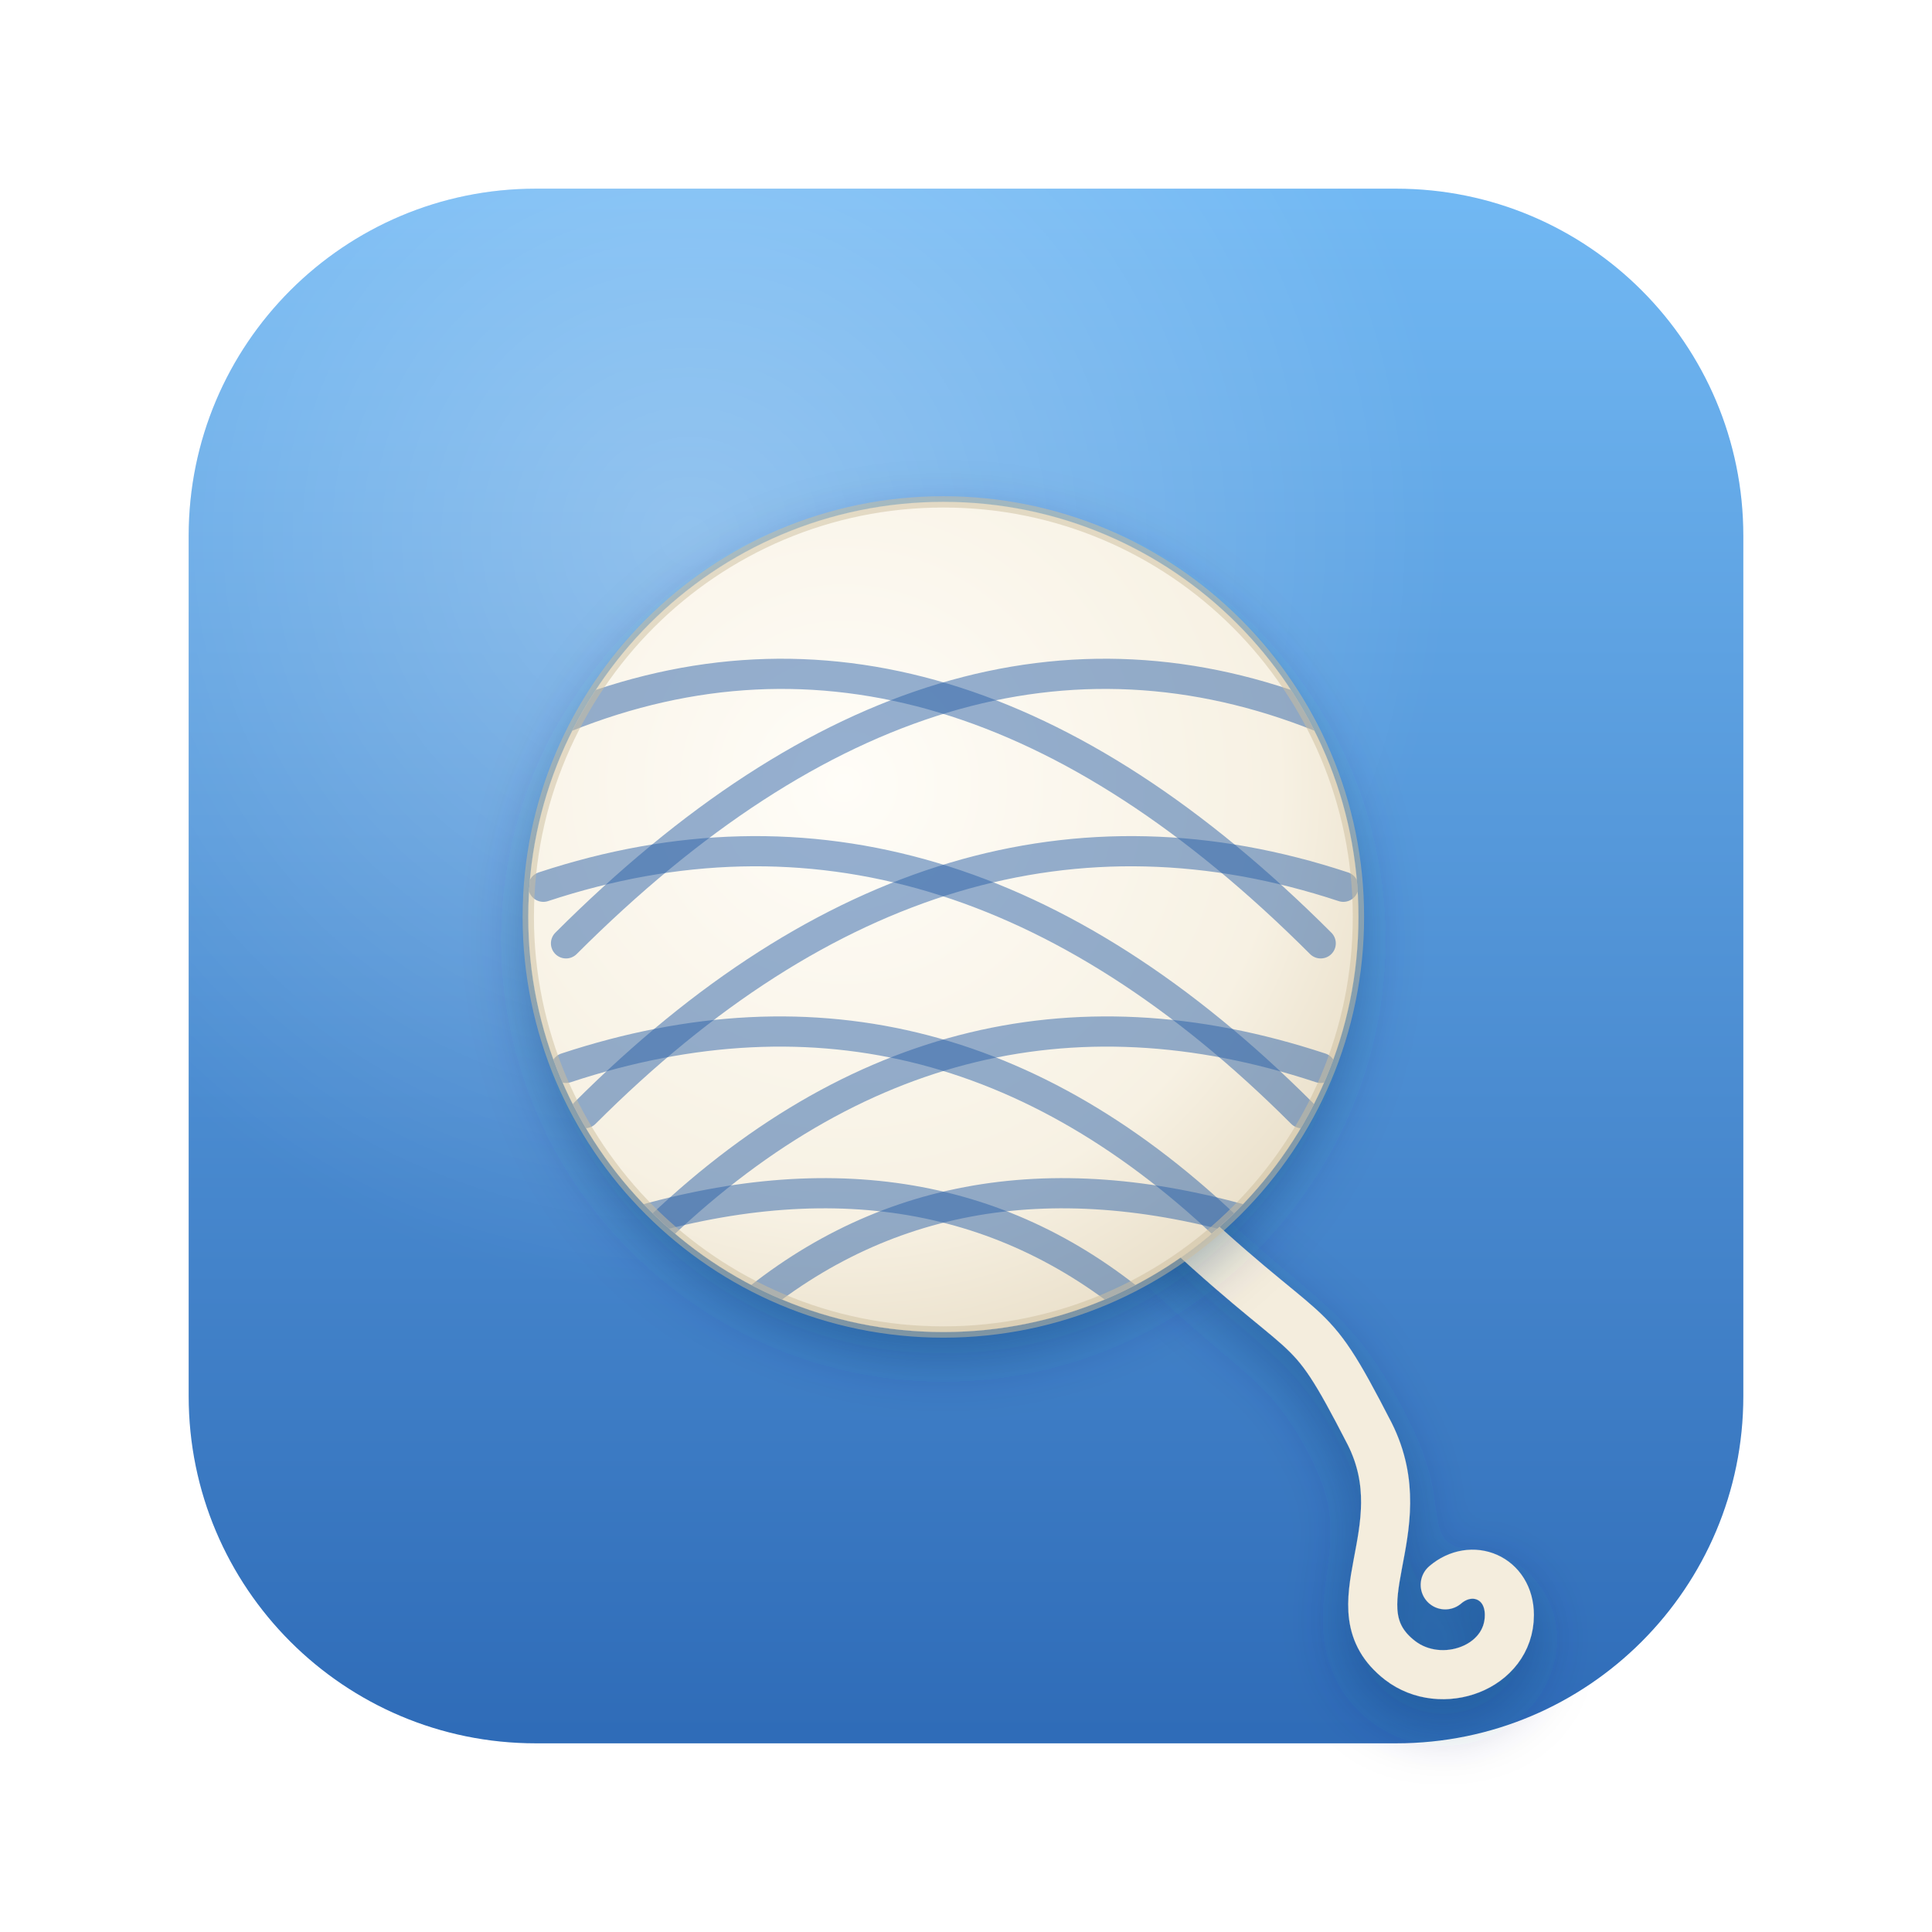
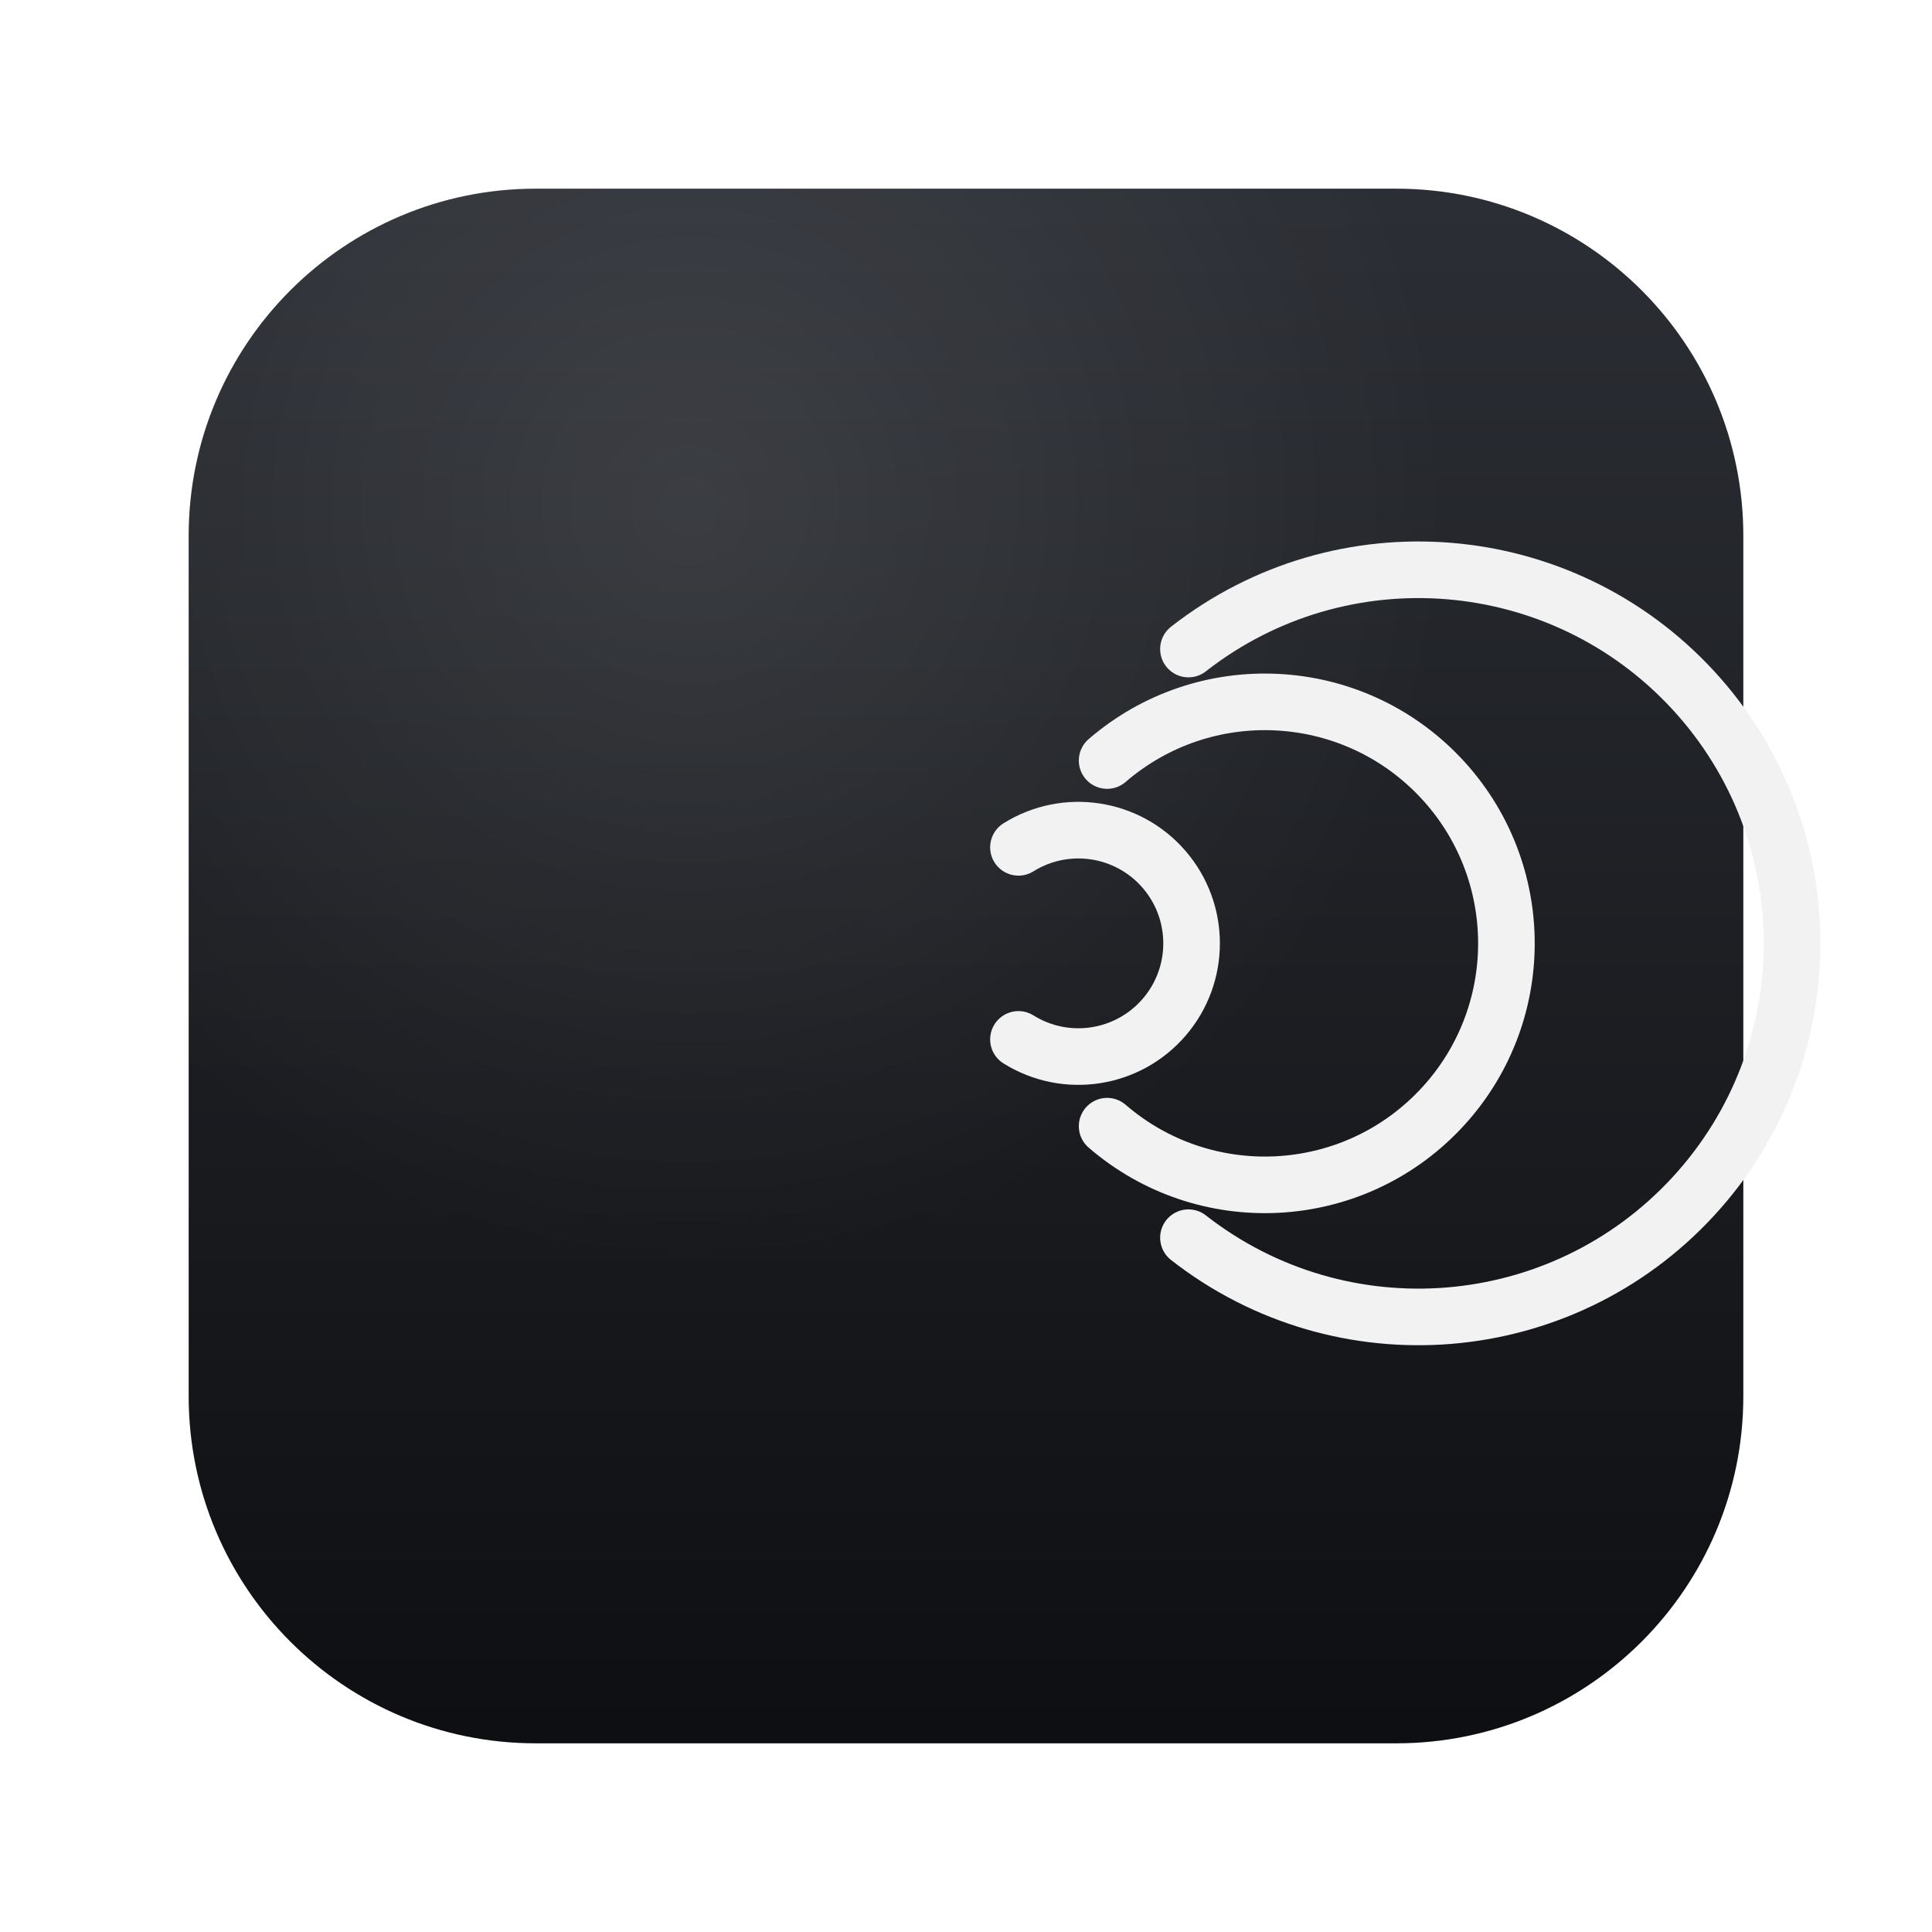
<svg xmlns="http://www.w3.org/2000/svg" width="1024" height="1024" viewBox="0 0 1024 1024">
  <defs>
    <linearGradient id="bg" x1="0" y1="0" x2="0" y2="1">
-       <stop offset="0" stop-color="#71b8f3" />
-       <stop offset="1" stop-color="#2f6cb8" />
+       <stop offset="0" stop-color="#2b2e34" />
+       <stop offset="1" stop-color="#0e0f12" />
    </linearGradient>
-     <radialGradient id="sheen" cx="0.32" cy="0.22" r="0.9">
-       <stop offset="0" stop-color="#ffffff" stop-opacity="0.30" />
+     <radialGradient id="sheen" cx="0.32" cy="0.2" r="0.9">
+       <stop offset="0" stop-color="#ffffff" stop-opacity="0.10" />
      <stop offset="0.55" stop-color="#ffffff" stop-opacity="0" />
    </radialGradient>
-     <radialGradient id="ball" cx="0.38" cy="0.34" r="0.75">
-       <stop offset="0" stop-color="#fffdf8" />
-       <stop offset="0.7" stop-color="#f7f1e3" />
-       <stop offset="1" stop-color="#e7dcc5" />
-     </radialGradient>
-     <filter id="drop" x="-25%" y="-25%" width="150%" height="150%">
-       <feDropShadow dx="0" dy="12" stdDeviation="16" flood-color="#123a63" flood-opacity="0.35" />
-     </filter>
-     <clipPath id="ballclip">
-       <circle cx="500" cy="486" r="220" />
-     </clipPath>
  </defs>
  <rect x="100" y="100" width="824" height="824" rx="184" fill="url(#bg)" />
  <rect x="100" y="100" width="824" height="824" rx="184" fill="url(#sheen)" />
-   <path d="M 612 636 C 700 720 690 690 726 760 C 752 812 706 852 742 880 C 764 897 800 884 800 856 C 800 836 780 828 766 840" fill="none" stroke="#f4eddd" stroke-width="26" stroke-linecap="round" filter="url(#drop)" />
-   <circle cx="500" cy="486" r="220" fill="url(#ball)" filter="url(#drop)" />
-   <g clip-path="url(#ballclip)" stroke="#2c62a8" stroke-opacity="0.5" stroke-width="16" fill="none" stroke-linecap="round">
-     <path d="M 300 380 Q 500 300 700 500" />
-     <path d="M 288 470 Q 500 400 690 590" />
-     <path d="M 300 566 Q 500 500 660 660" />
-     <path d="M 336 648 Q 500 600 612 700" />
-     <path d="M 700 380 Q 500 300 300 500" />
-     <path d="M 712 470 Q 500 400 310 590" />
-     <path d="M 700 566 Q 500 500 340 660" />
-     <path d="M 664 648 Q 500 600 388 700" />
+   <g fill="none" stroke="#f2f2f3" stroke-width="30" stroke-linecap="round">
+     <path d="M 629.9 656.0 A 198 198 0 1 0 629.9 344.0" />
+     <path d="M 586.8 596.9 A 128 128 0 1 0 586.8 403.1" />
+     <path d="M 539.8 550.9 A 60 60 0 1 0 539.8 449.1" />
  </g>
-   <circle cx="500" cy="486" r="220" fill="none" stroke="#cdbf9f" stroke-opacity="0.5" stroke-width="6" />
</svg>
